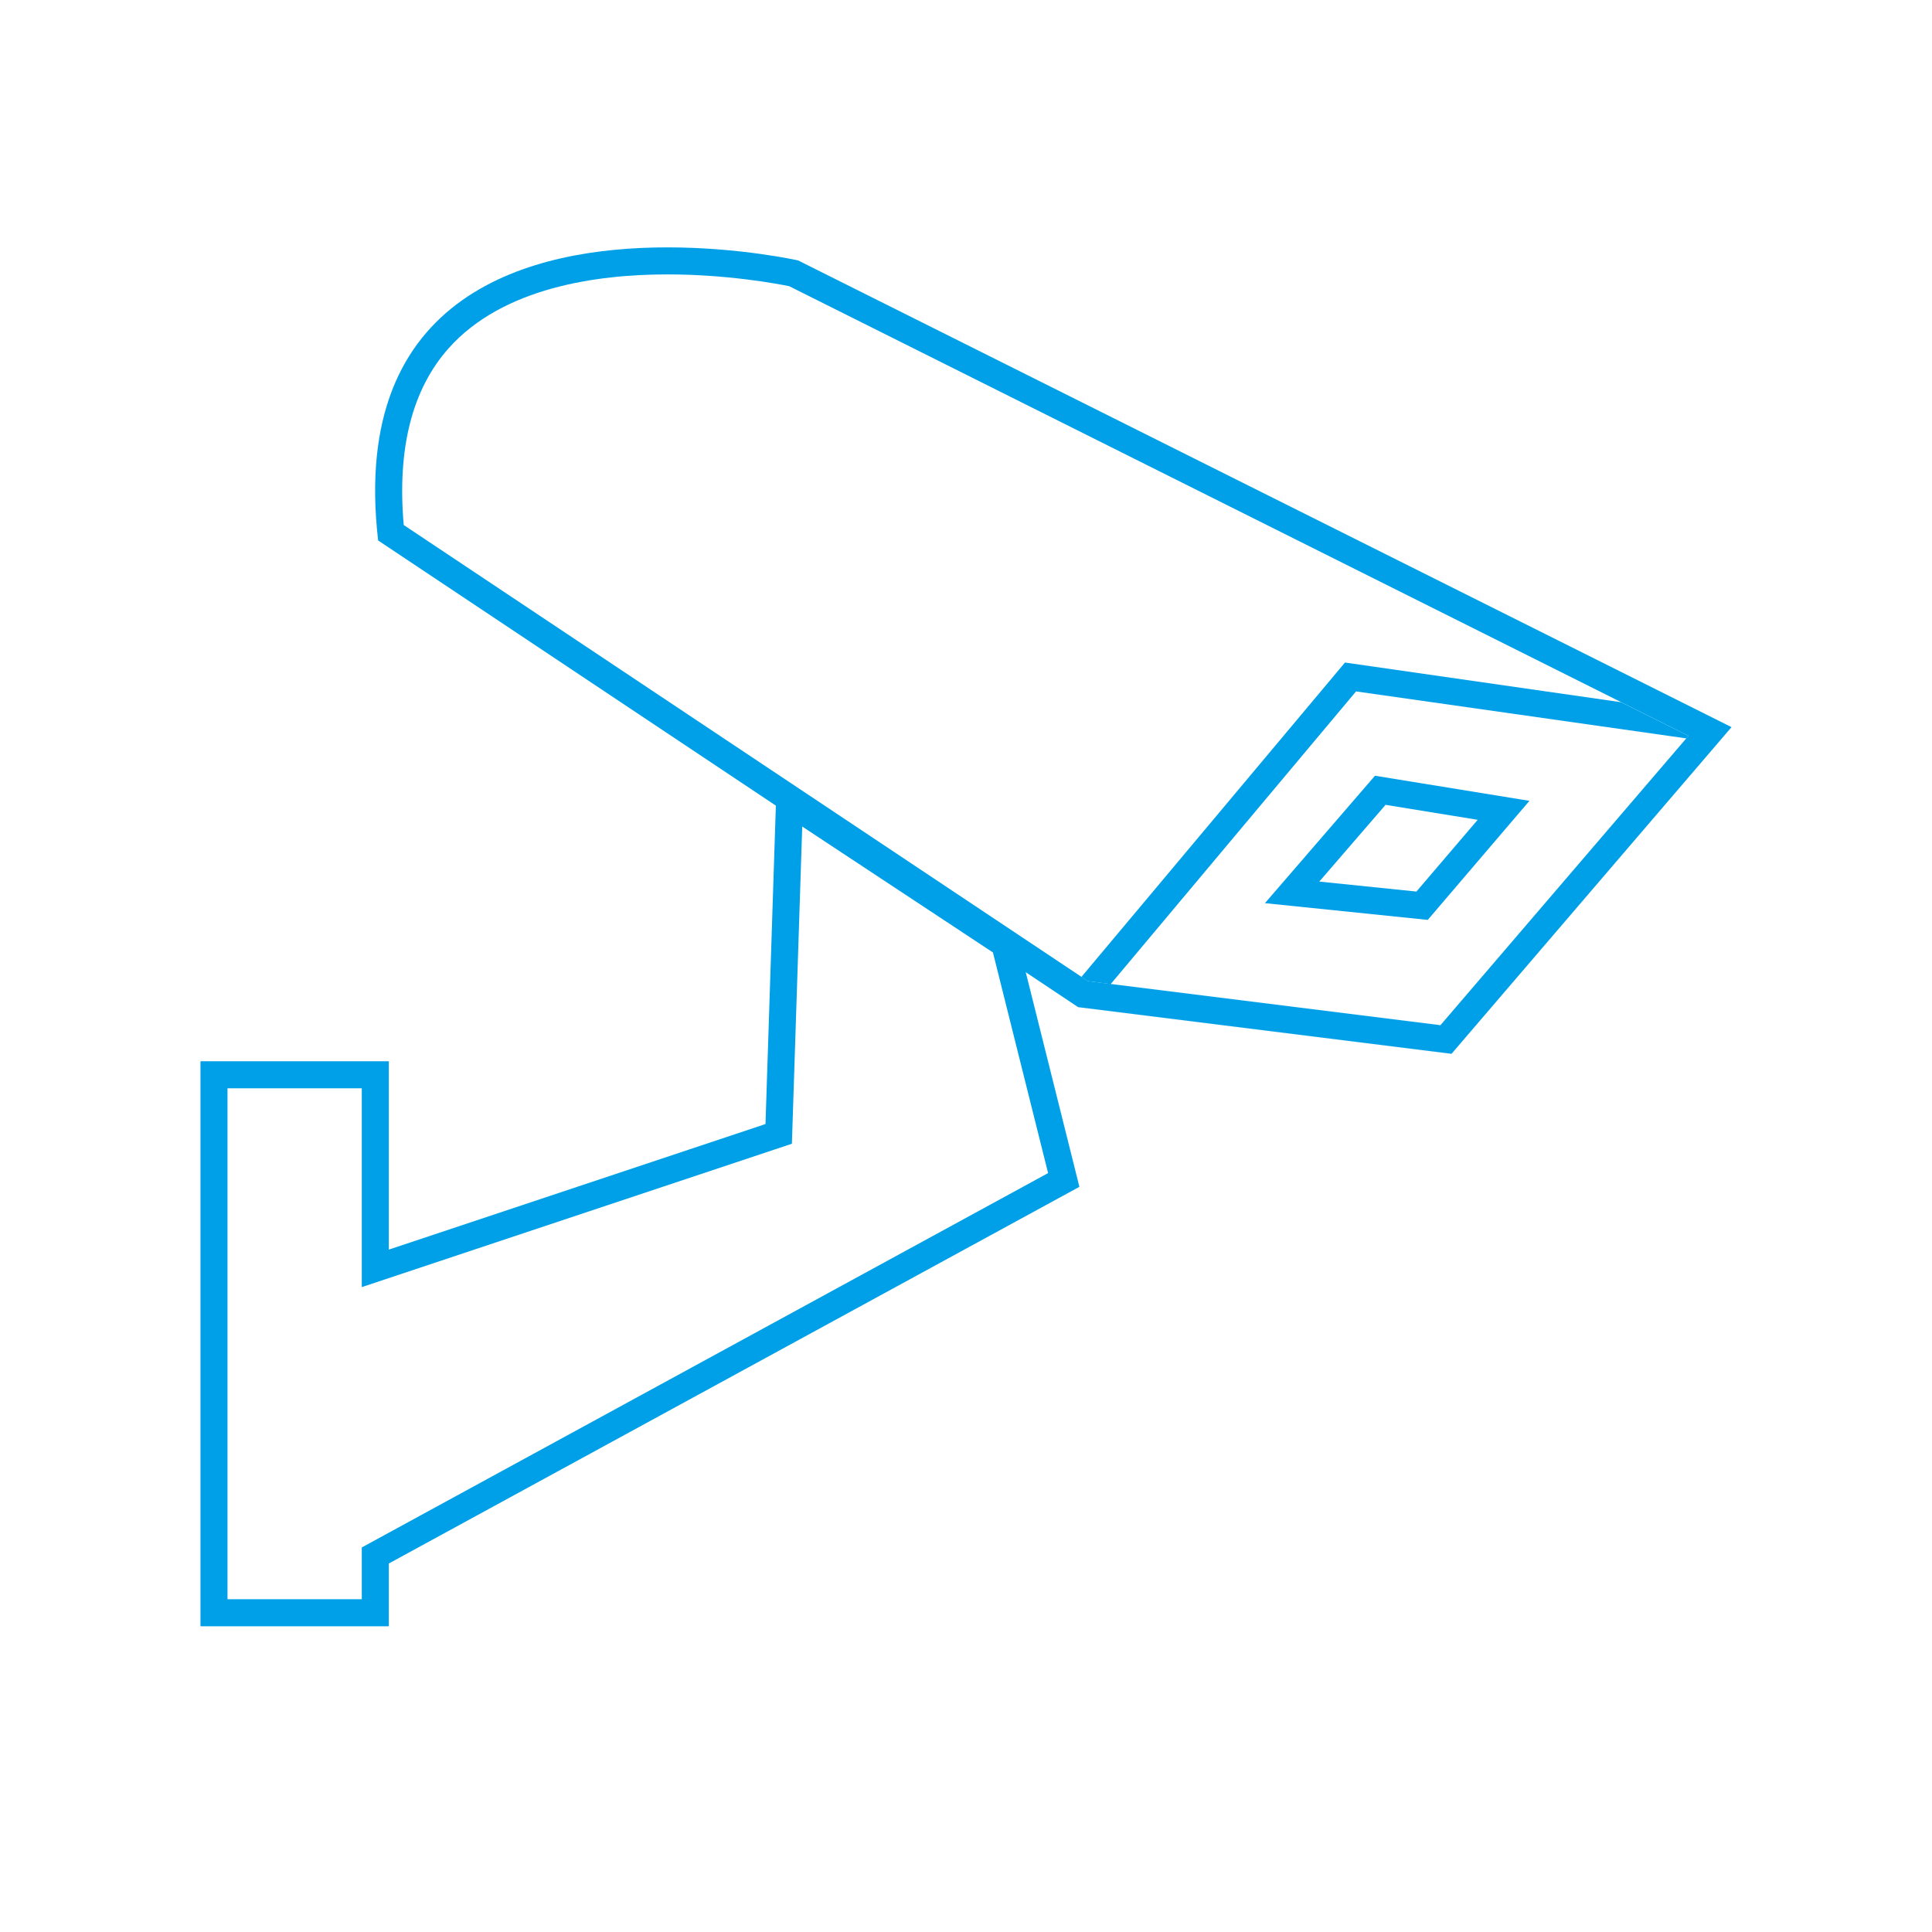
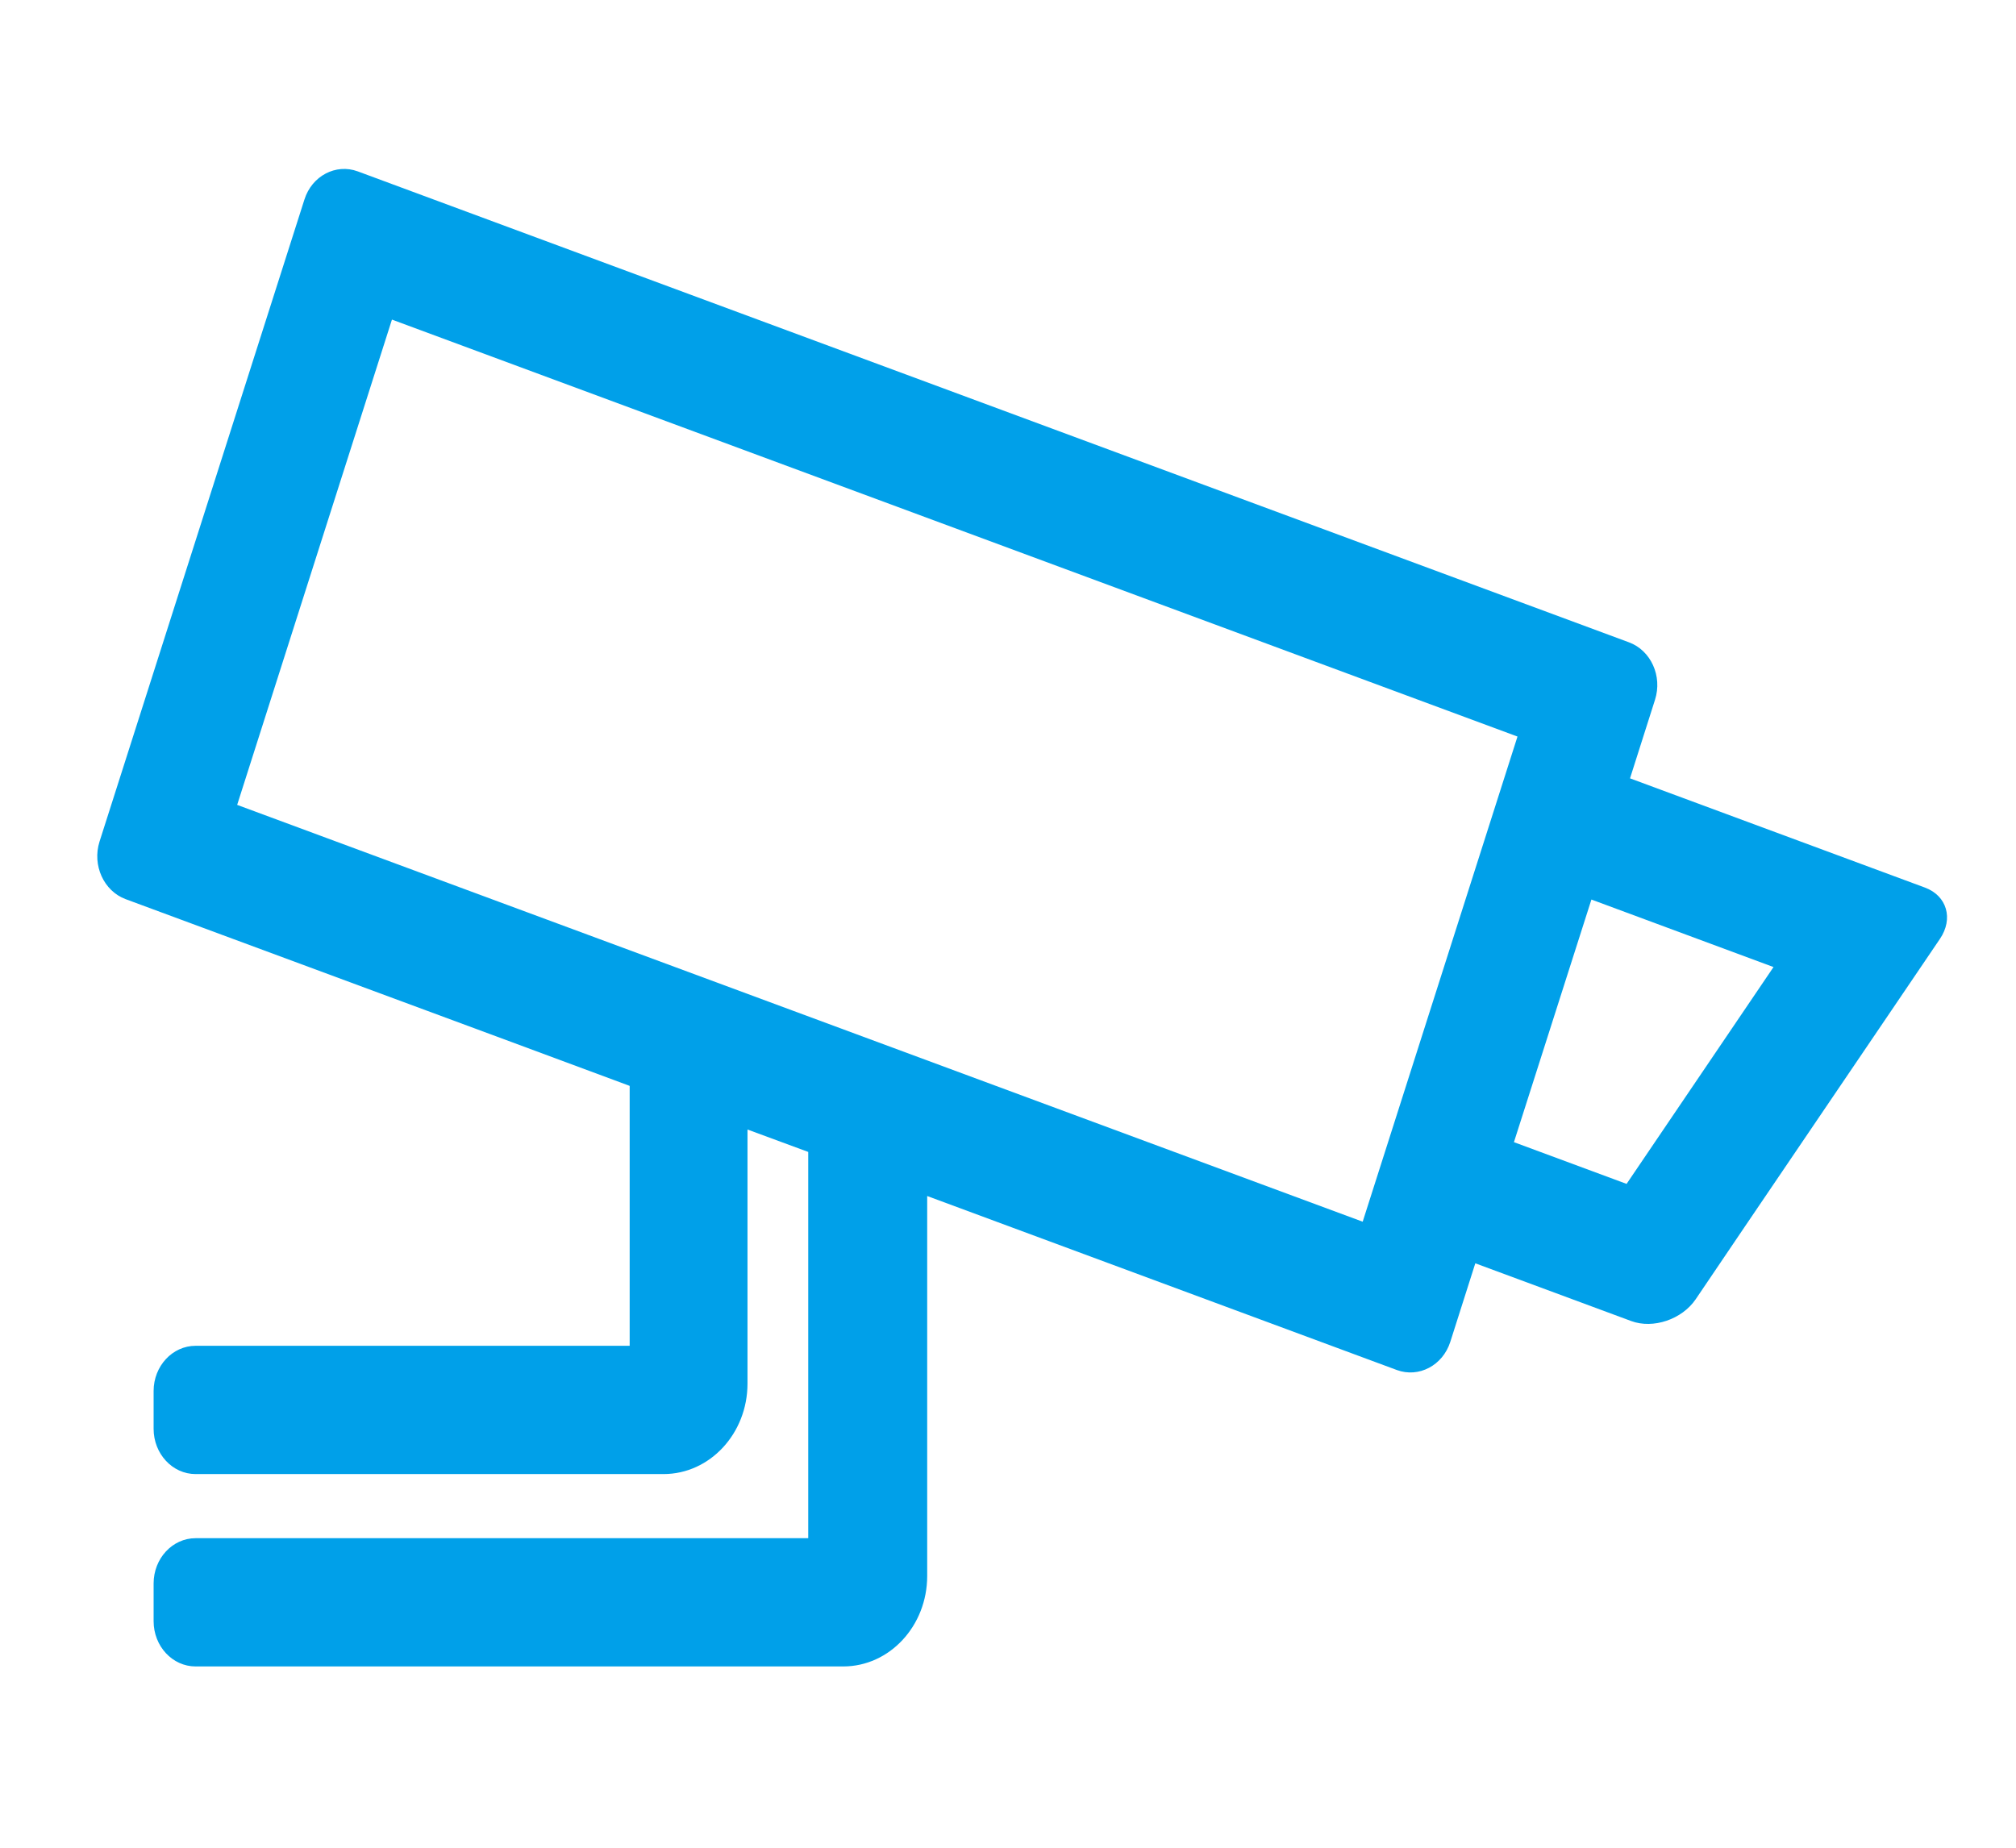
- <svg xmlns="http://www.w3.org/2000/svg" version="1.1" fill-rule="evenodd" clip-rule="evenodd" height="1024" width="1024" viewBox="0 0 1024 1024">
-   <path d="M353.73 145.438c31.593 0 57.933 4.901 64.549 6.242l476.648 238.324-131.459 153.369-186.885-23.361-362.597-241.732c-3.556-40.469 4.448-71.977 23.828-93.724C266.623 152.225 316.751 145.438 353.73 145.438M353.73 131.112c-70.863 0-168.569 23.287-153.312 155.343l371.031 247.354 197.883 24.735 148.412-173.148-494.708-247.355C423.037 138.042 392.366 131.112 353.73 131.112L353.73 131.112z" fill="#00a0e9" />
-   <path d="M588.682 521.6 576.466 520 573.173 517.794 712.87 351.156 859.219 372.186 894.926 390.005 893.841 391.373 718.73 366.465Z" fill="#00a0e9" />
-   <path d="M425.2 438.08l101.081 66.741 29.236 116.943L199.219 816.109l-7.466 4.073 0 8.505 0 18.949-71.172 0 0-270.821 71.172 0 0 85.498 0 19.877 18.856-6.285 199.649-66.55 9.464-3.155 0.325-9.97L425.2 438.08M411.716 412.01l-5.987 183.752-199.649 66.55 0-99.825-99.825 0 0 299.474 99.825 0 0-33.275 366.023-199.649-33.275-133.099L411.716 412.01 411.716 412.01z" fill="#00a0e9" />
-   <path d="M734.378 426.583l48.828 7.935-32.478 38.027-51.475-5.289L734.378 426.583M728.771 411.157l-58.328 67.538 86.298 8.869 53.894-63.104L728.771 411.157 728.771 411.157z" fill="#00a0e9" />
+ <svg xmlns="http://www.w3.org/2000/svg" width="300" height="275">
+   <path stroke="null" id="svg_1" d="m286.46,132.103l-43.898,-16.261l3.719,-11.693c1.126,-3.514 -0.612,-7.351 -3.875,-8.551l-189.17,-70.092c-3.26,-1.2 -6.823,0.672 -7.934,4.19l-30.493,95.564c-1.11,3.514 0.627,7.348 3.887,8.561l57.297,21.219l17.534,6.507l0.174,0.069l0,38.681l-64.594,0c-3.45,0 -6.248,3.023 -6.248,6.728l0,5.627c0,3.715 2.798,6.735 6.248,6.735l69.631,0c6.897,0 12.497,-6.039 12.497,-13.469l0,-37.81l9.038,3.336l0,57.487l-91.166,0c-3.45,0 -6.248,3.02 -6.248,6.738l0,5.614c0,3.722 2.798,6.735 6.248,6.735l96.374,0c6.894,0 12.494,-6.033 12.494,-13.466l0,-56.547l69.891,25.897c3.26,1.197 6.823,-0.669 7.952,-4.19l3.722,-11.693l23.201,8.594c3.257,1.21 7.551,-0.237 9.594,-3.244l7.227,-10.684l21.88,-32.269l7.236,-10.677c2.043,-3.006 1.04,-6.425 -2.22,-7.635zm-83.679,49.724l-167.489,-62.036l23.033,-72.225l167.492,62.056l-23.036,72.205zm39.27,-5.627l-16.763,-6.211l11.53,-36.109l27.098,10.048l-21.865,32.272z" fill="#00a0e9" />
</svg>
